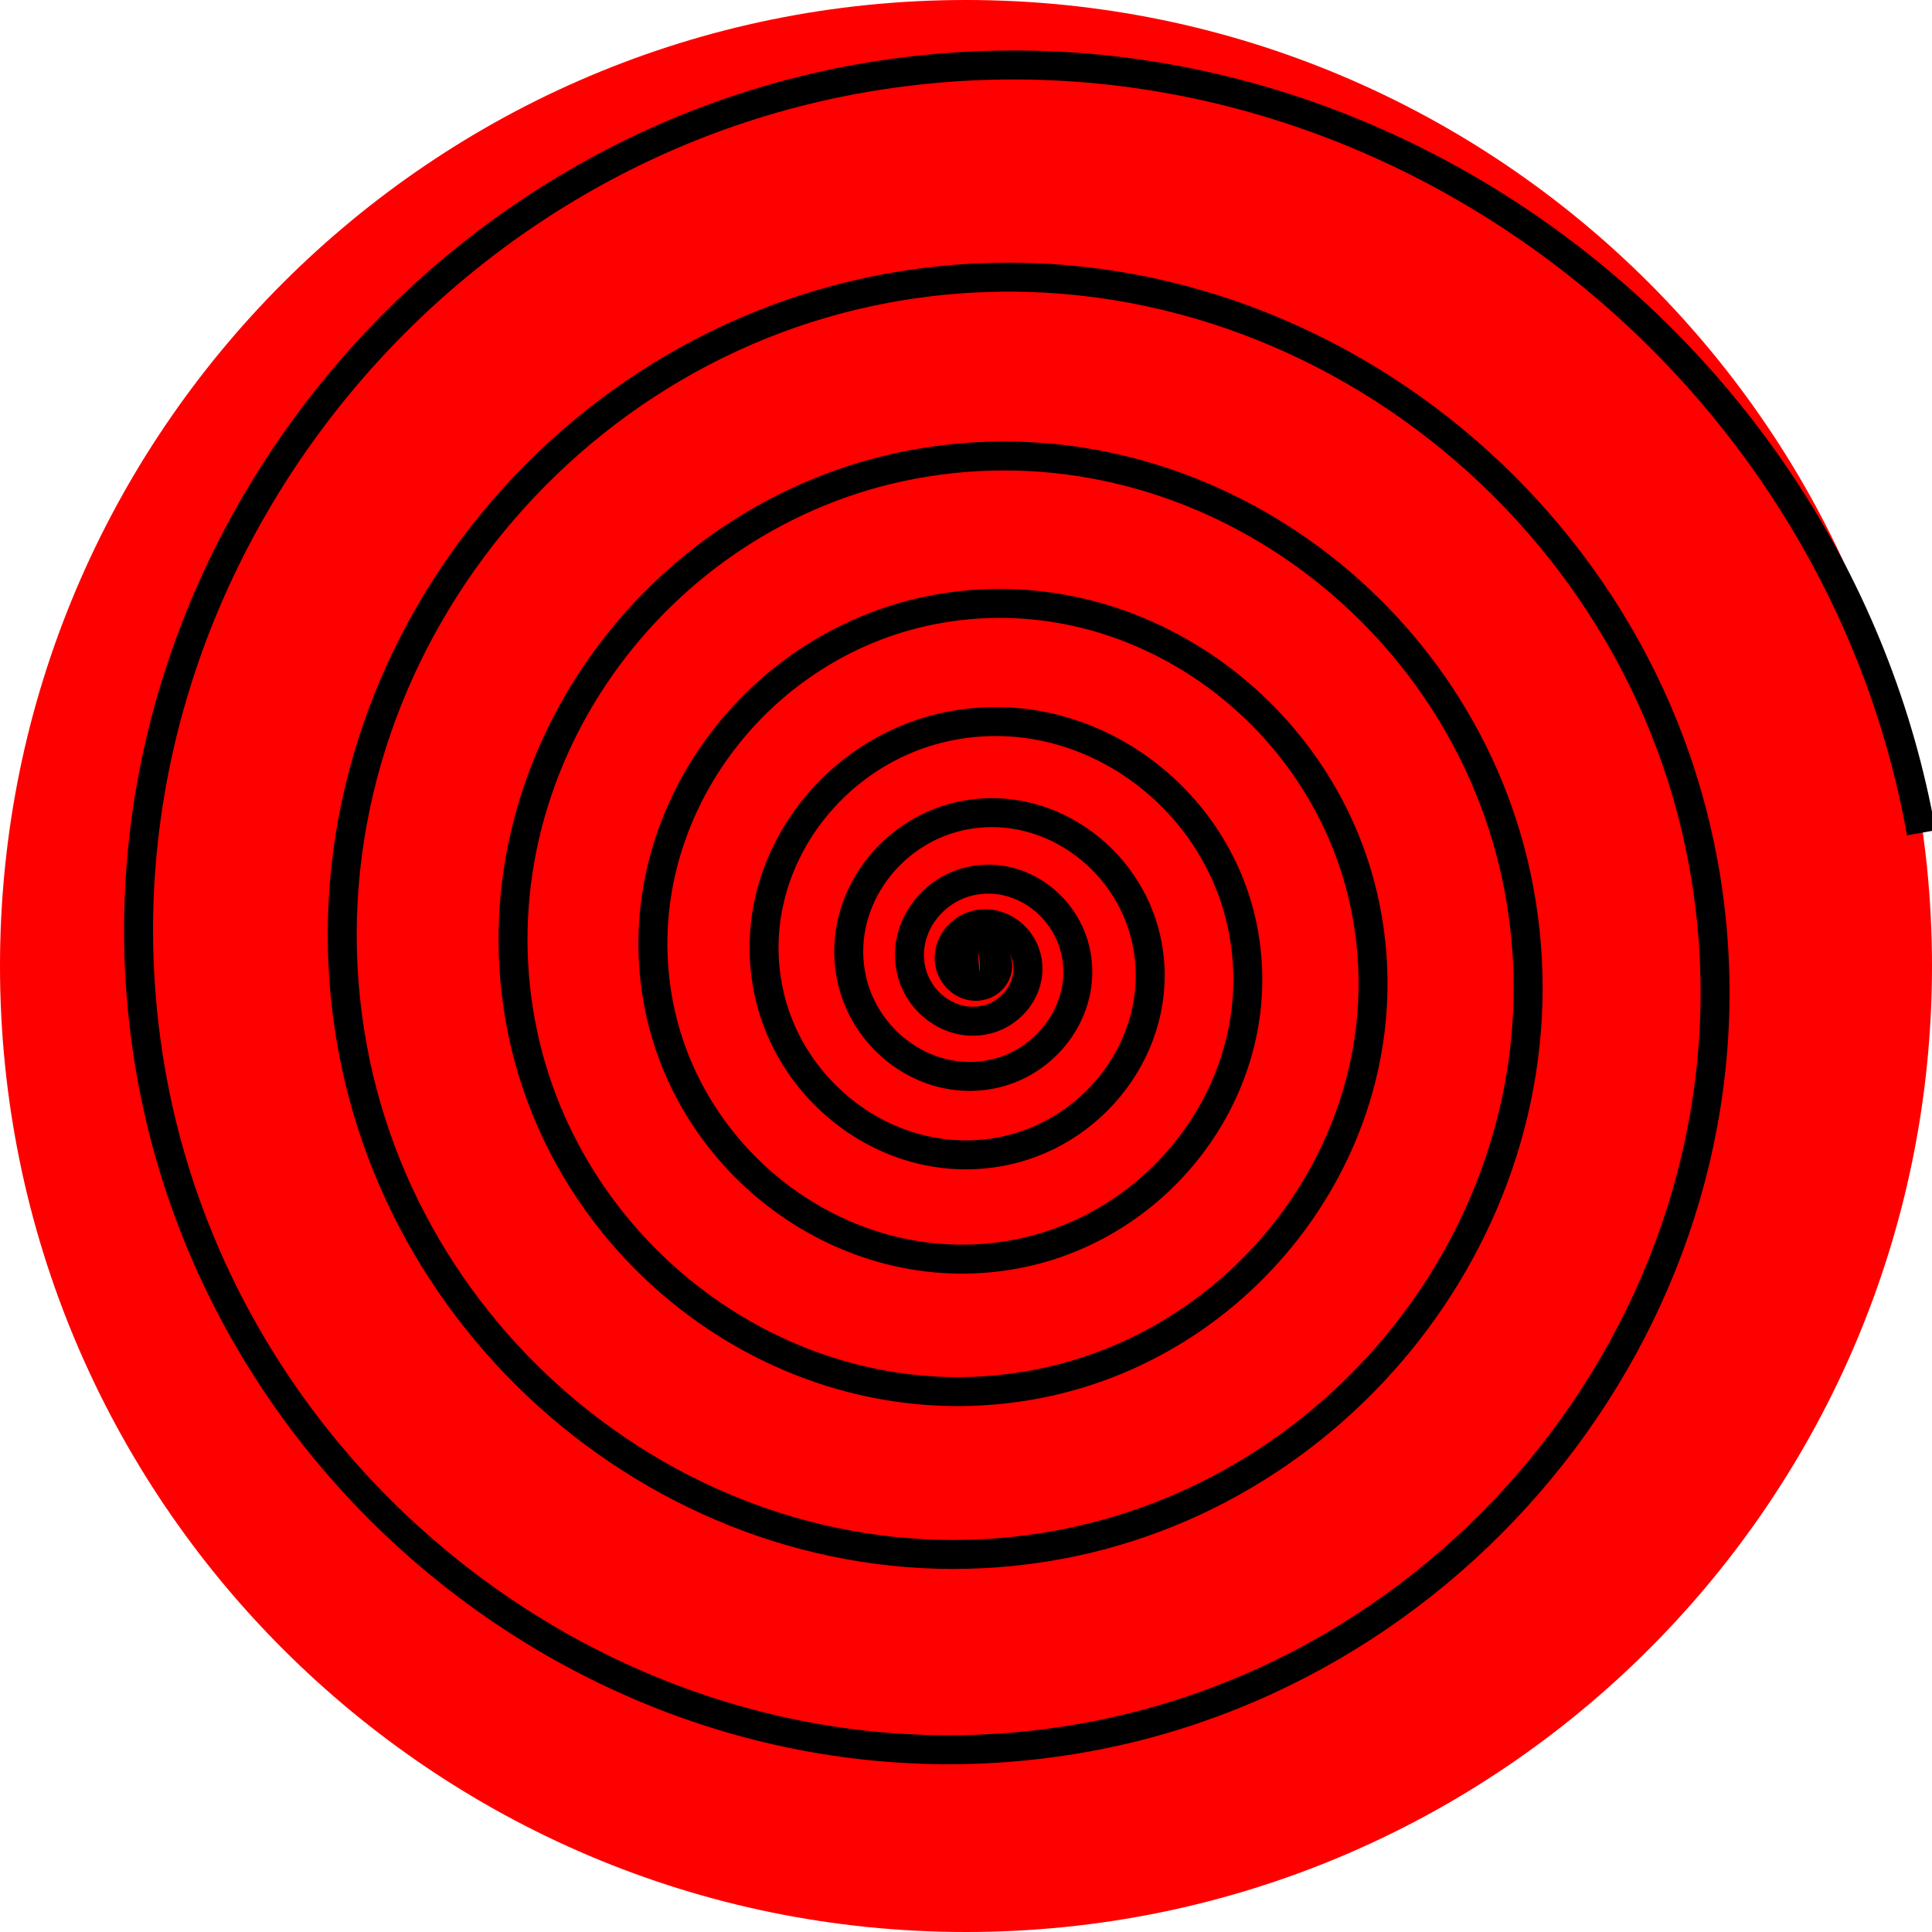
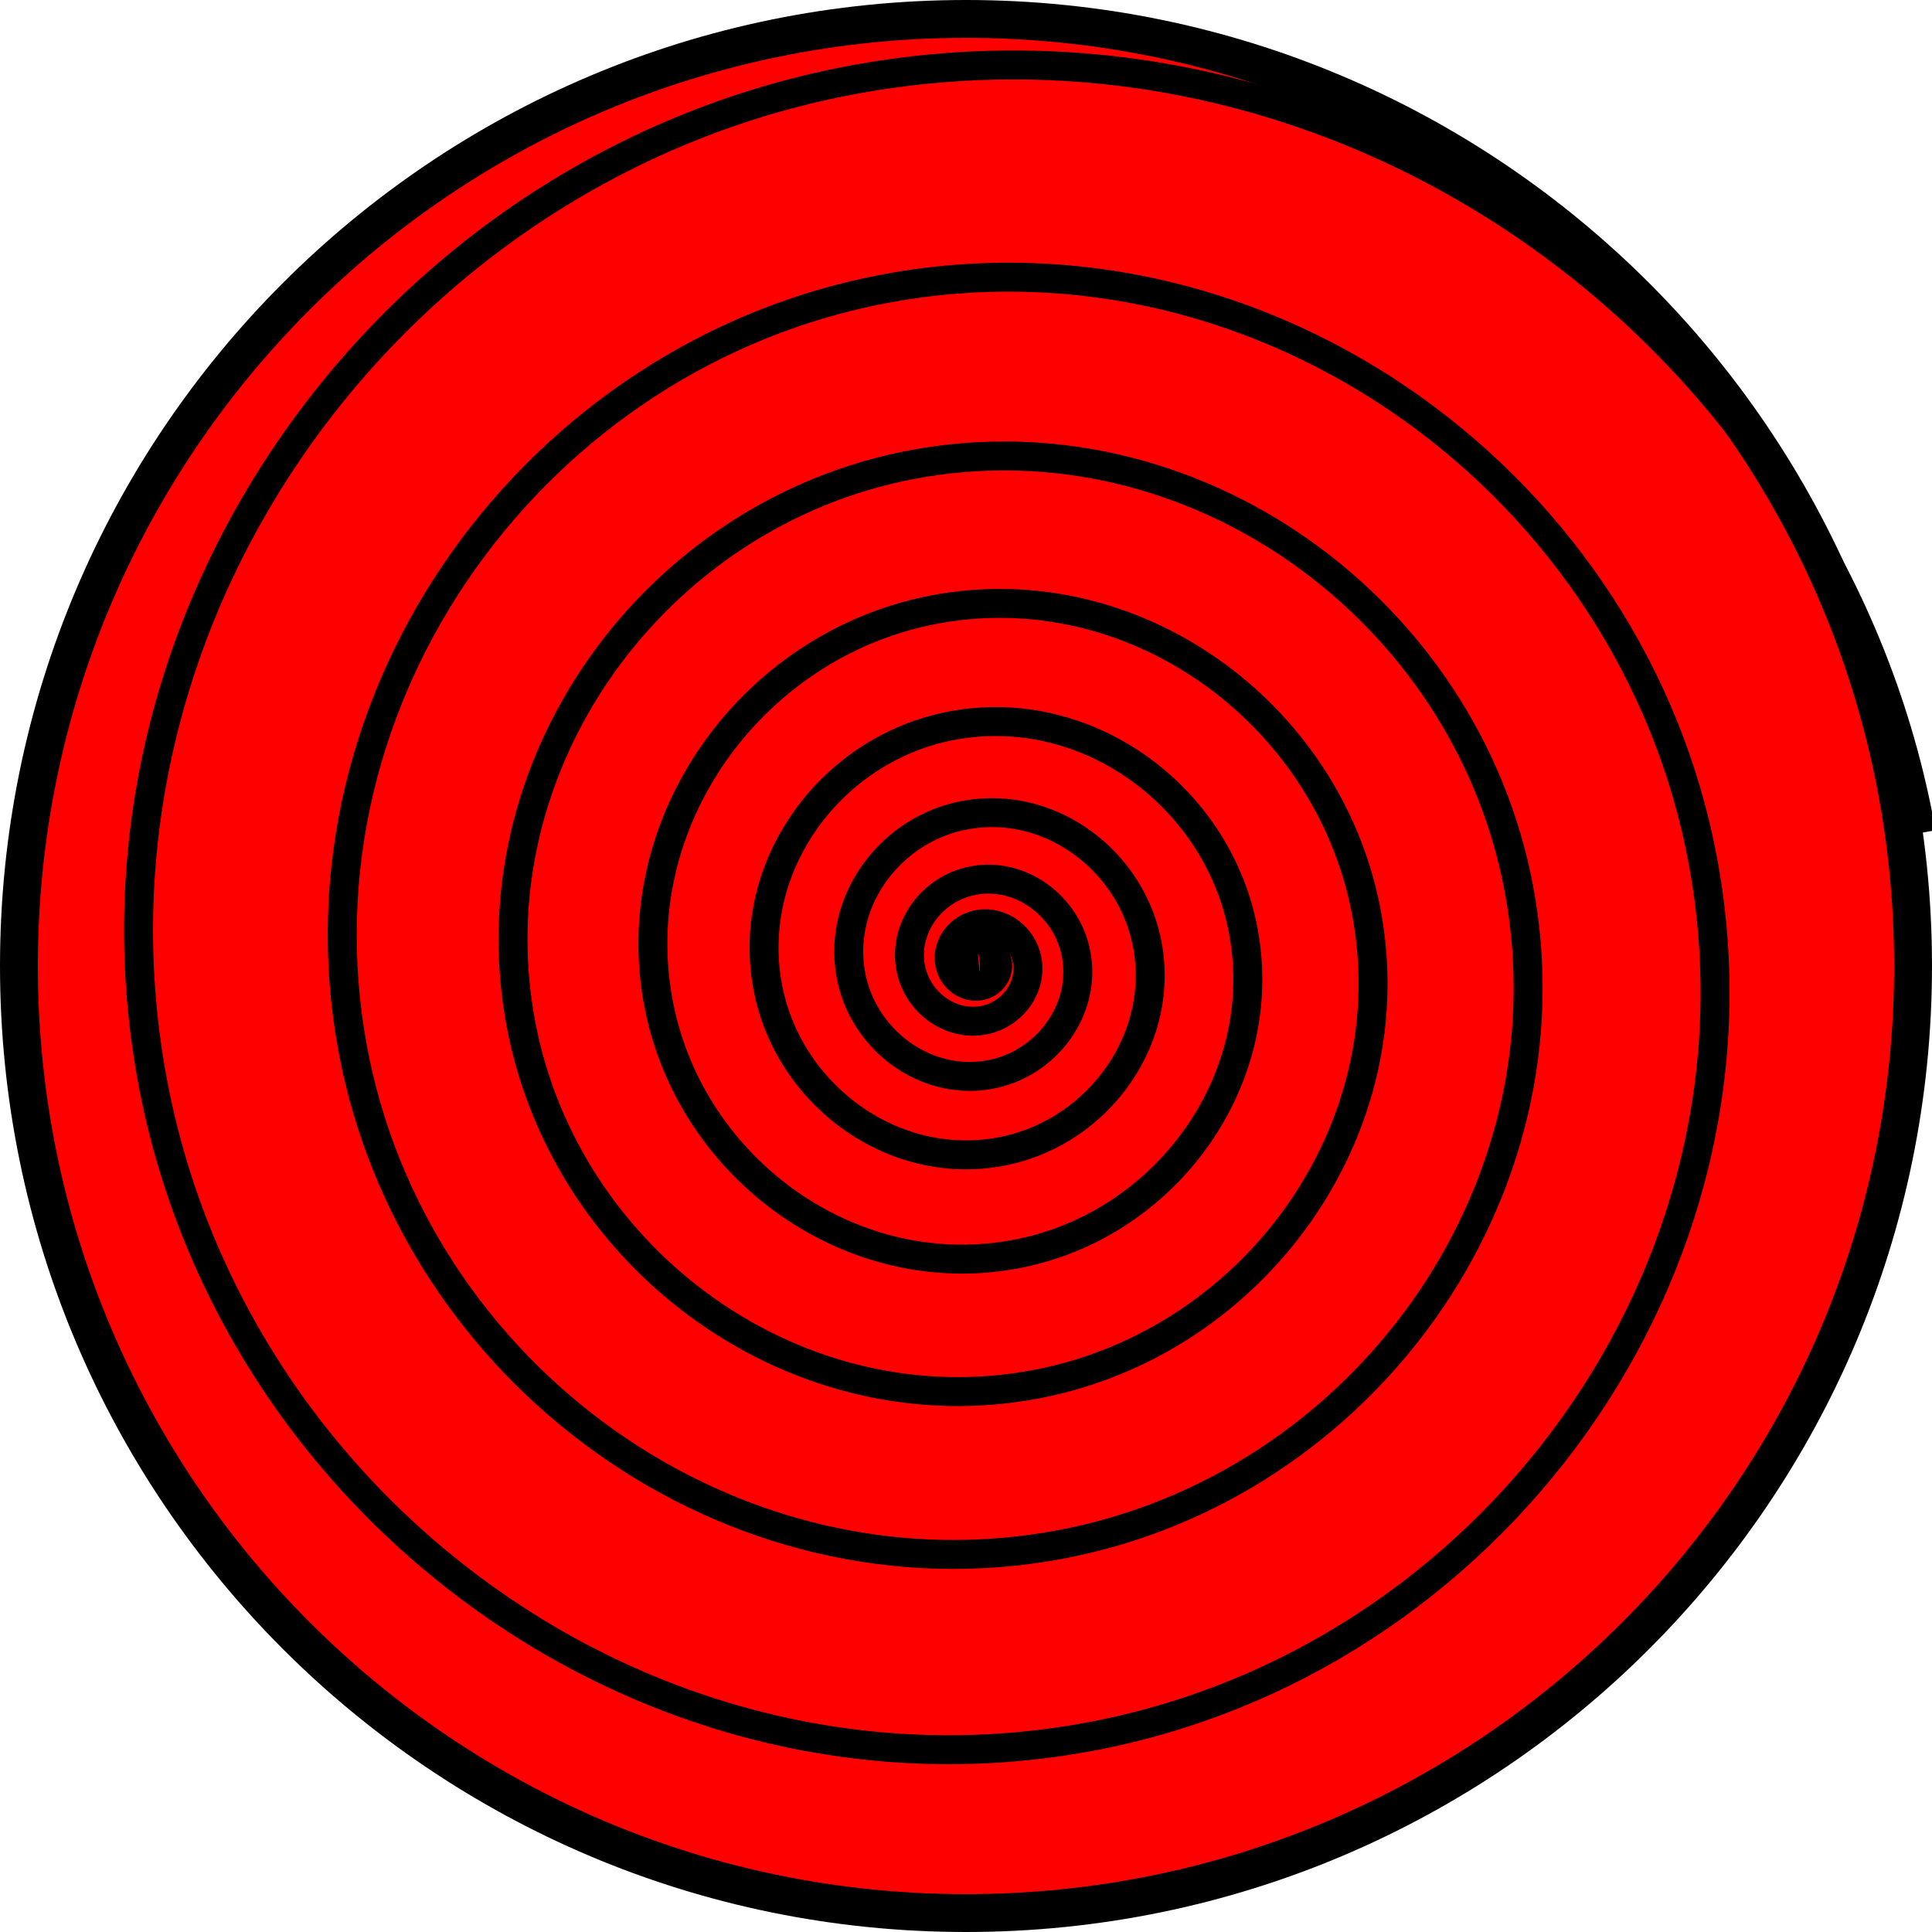
- <svg xmlns="http://www.w3.org/2000/svg" width="50mm" height="50mm" version="1.1" viewBox="0 0 50 50">
-   <circle transform="scale(1,-1)" cx="25" cy="-25" r="25" fill="#f00" />
-   <path d="m25.36 24.911c9.44e-4 -1.3e-4 4.41e-4 0.002 3.32e-4 0.002-0.003 0.006-0.011 0.002-0.014-5.31e-4 -0.012-0.012-0.003-0.031 0.008-0.039 0.029-0.021 0.067-2.49e-4 0.082 0.027 0.031 0.055-0.007 0.12-0.059 0.145-0.091 0.044-0.195-0.018-0.231-0.105-0.058-0.14 0.036-0.291 0.169-0.341 0.2-0.075 0.412 0.06 0.479 0.252 0.095 0.274-0.091 0.56-0.355 0.645-0.363 0.117-0.736-0.13-0.842-0.48-0.141-0.466 0.177-0.941 0.628-1.071 0.586-0.169 1.178 0.232 1.334 0.801 0.199 0.722-0.297 1.447-0.999 1.633-0.875 0.232-1.75-0.371-1.968-1.224-0.267-1.047 0.455-2.089 1.477-2.341 1.237-0.306 2.464 0.549 2.755 1.758 0.348 1.446-0.655 2.877-2.07 3.209-1.676 0.393-3.329-0.771-3.705-2.413-0.441-1.926 0.898-3.821 2.788-4.245 2.198-0.493 4.355 1.038 4.829 3.195 0.547 2.491-1.19 4.931-3.637 5.459-2.806 0.606-5.551-1.354-6.136-4.113-0.667-3.144 1.531-6.215 4.624-6.861 3.505-0.732 6.925 1.721 7.636 5.172 0.801 3.89-1.924 7.681-5.758 8.46-4.3 0.874-8.485-2.142-9.336-6.381-0.95-4.734 2.373-9.338 7.043-10.264 5.194-1.03 10.24 2.619 11.245 7.744 1.114 5.68-2.879 11.192-8.486 12.28-6.191 1.202-12.196-3.154-13.371-9.269-1.294-6.73 3.445-13.252 10.094-14.518 7.295-1.389 14.36 3.75 15.722 10.961 1.489 7.889-4.072 15.523-11.872 16.984-8.51 1.593-16.741-4.409-18.305-12.826-1.702-9.159 4.763-18.014 13.825-19.685 9.838-1.814 19.344 5.133 21.126 14.87 1.931 10.546-5.52 20.73-15.96 22.629-11.284 2.052-22.175-5.924-24.194-17.097-2.178-12.051 6.345-23.679 18.281-25.823 12.849-2.308 25.242 6.783 27.515 19.513" fill="none" stroke="#000" stroke-width=".75" />
+ <svg xmlns="http://www.w3.org/2000/svg" width="50mm" height="50mm" version="1.1" viewBox="0 0 50 50" id="svg7364">
+   <defs id="defs7368" />
+   <circle transform="scale(1,-1)" cx="25" cy="-25" fill="#ff0000" id="circle7360" style="stroke:#000000;stroke-width:0.98;stroke-opacity:1" r="24.51" />
+   <path d="m25.36 24.911c9.44e-4 -1.3e-4 4.41e-4 0.002 3.32e-4 0.002-0.003 0.006-0.011 0.002-0.014-5.31e-4 -0.012-0.012-0.003-0.031 0.008-0.039 0.029-0.021 0.067-2.49e-4 0.082 0.027 0.031 0.055-0.007 0.12-0.059 0.145-0.091 0.044-0.195-0.018-0.231-0.105-0.058-0.14 0.036-0.291 0.169-0.341 0.2-0.075 0.412 0.06 0.479 0.252 0.095 0.274-0.091 0.56-0.355 0.645-0.363 0.117-0.736-0.13-0.842-0.48-0.141-0.466 0.177-0.941 0.628-1.071 0.586-0.169 1.178 0.232 1.334 0.801 0.199 0.722-0.297 1.447-0.999 1.633-0.875 0.232-1.75-0.371-1.968-1.224-0.267-1.047 0.455-2.089 1.477-2.341 1.237-0.306 2.464 0.549 2.755 1.758 0.348 1.446-0.655 2.877-2.07 3.209-1.676 0.393-3.329-0.771-3.705-2.413-0.441-1.926 0.898-3.821 2.788-4.245 2.198-0.493 4.355 1.038 4.829 3.195 0.547 2.491-1.19 4.931-3.637 5.459-2.806 0.606-5.551-1.354-6.136-4.113-0.667-3.144 1.531-6.215 4.624-6.861 3.505-0.732 6.925 1.721 7.636 5.172 0.801 3.89-1.924 7.681-5.758 8.46-4.3 0.874-8.485-2.142-9.336-6.381-0.95-4.734 2.373-9.338 7.043-10.264 5.194-1.03 10.24 2.619 11.245 7.744 1.114 5.68-2.879 11.192-8.486 12.28-6.191 1.202-12.196-3.154-13.371-9.269-1.294-6.73 3.445-13.252 10.094-14.518 7.295-1.389 14.36 3.75 15.722 10.961 1.489 7.889-4.072 15.523-11.872 16.984-8.51 1.593-16.741-4.409-18.305-12.826-1.702-9.159 4.763-18.014 13.825-19.685 9.838-1.814 19.344 5.133 21.126 14.87 1.931 10.546-5.52 20.73-15.96 22.629-11.284 2.052-22.175-5.924-24.194-17.097-2.178-12.051 6.345-23.679 18.281-25.823 12.849-2.308 25.242 6.783 27.515 19.513" fill="none" stroke="#000" stroke-width=".75" id="path7362" />
</svg>
